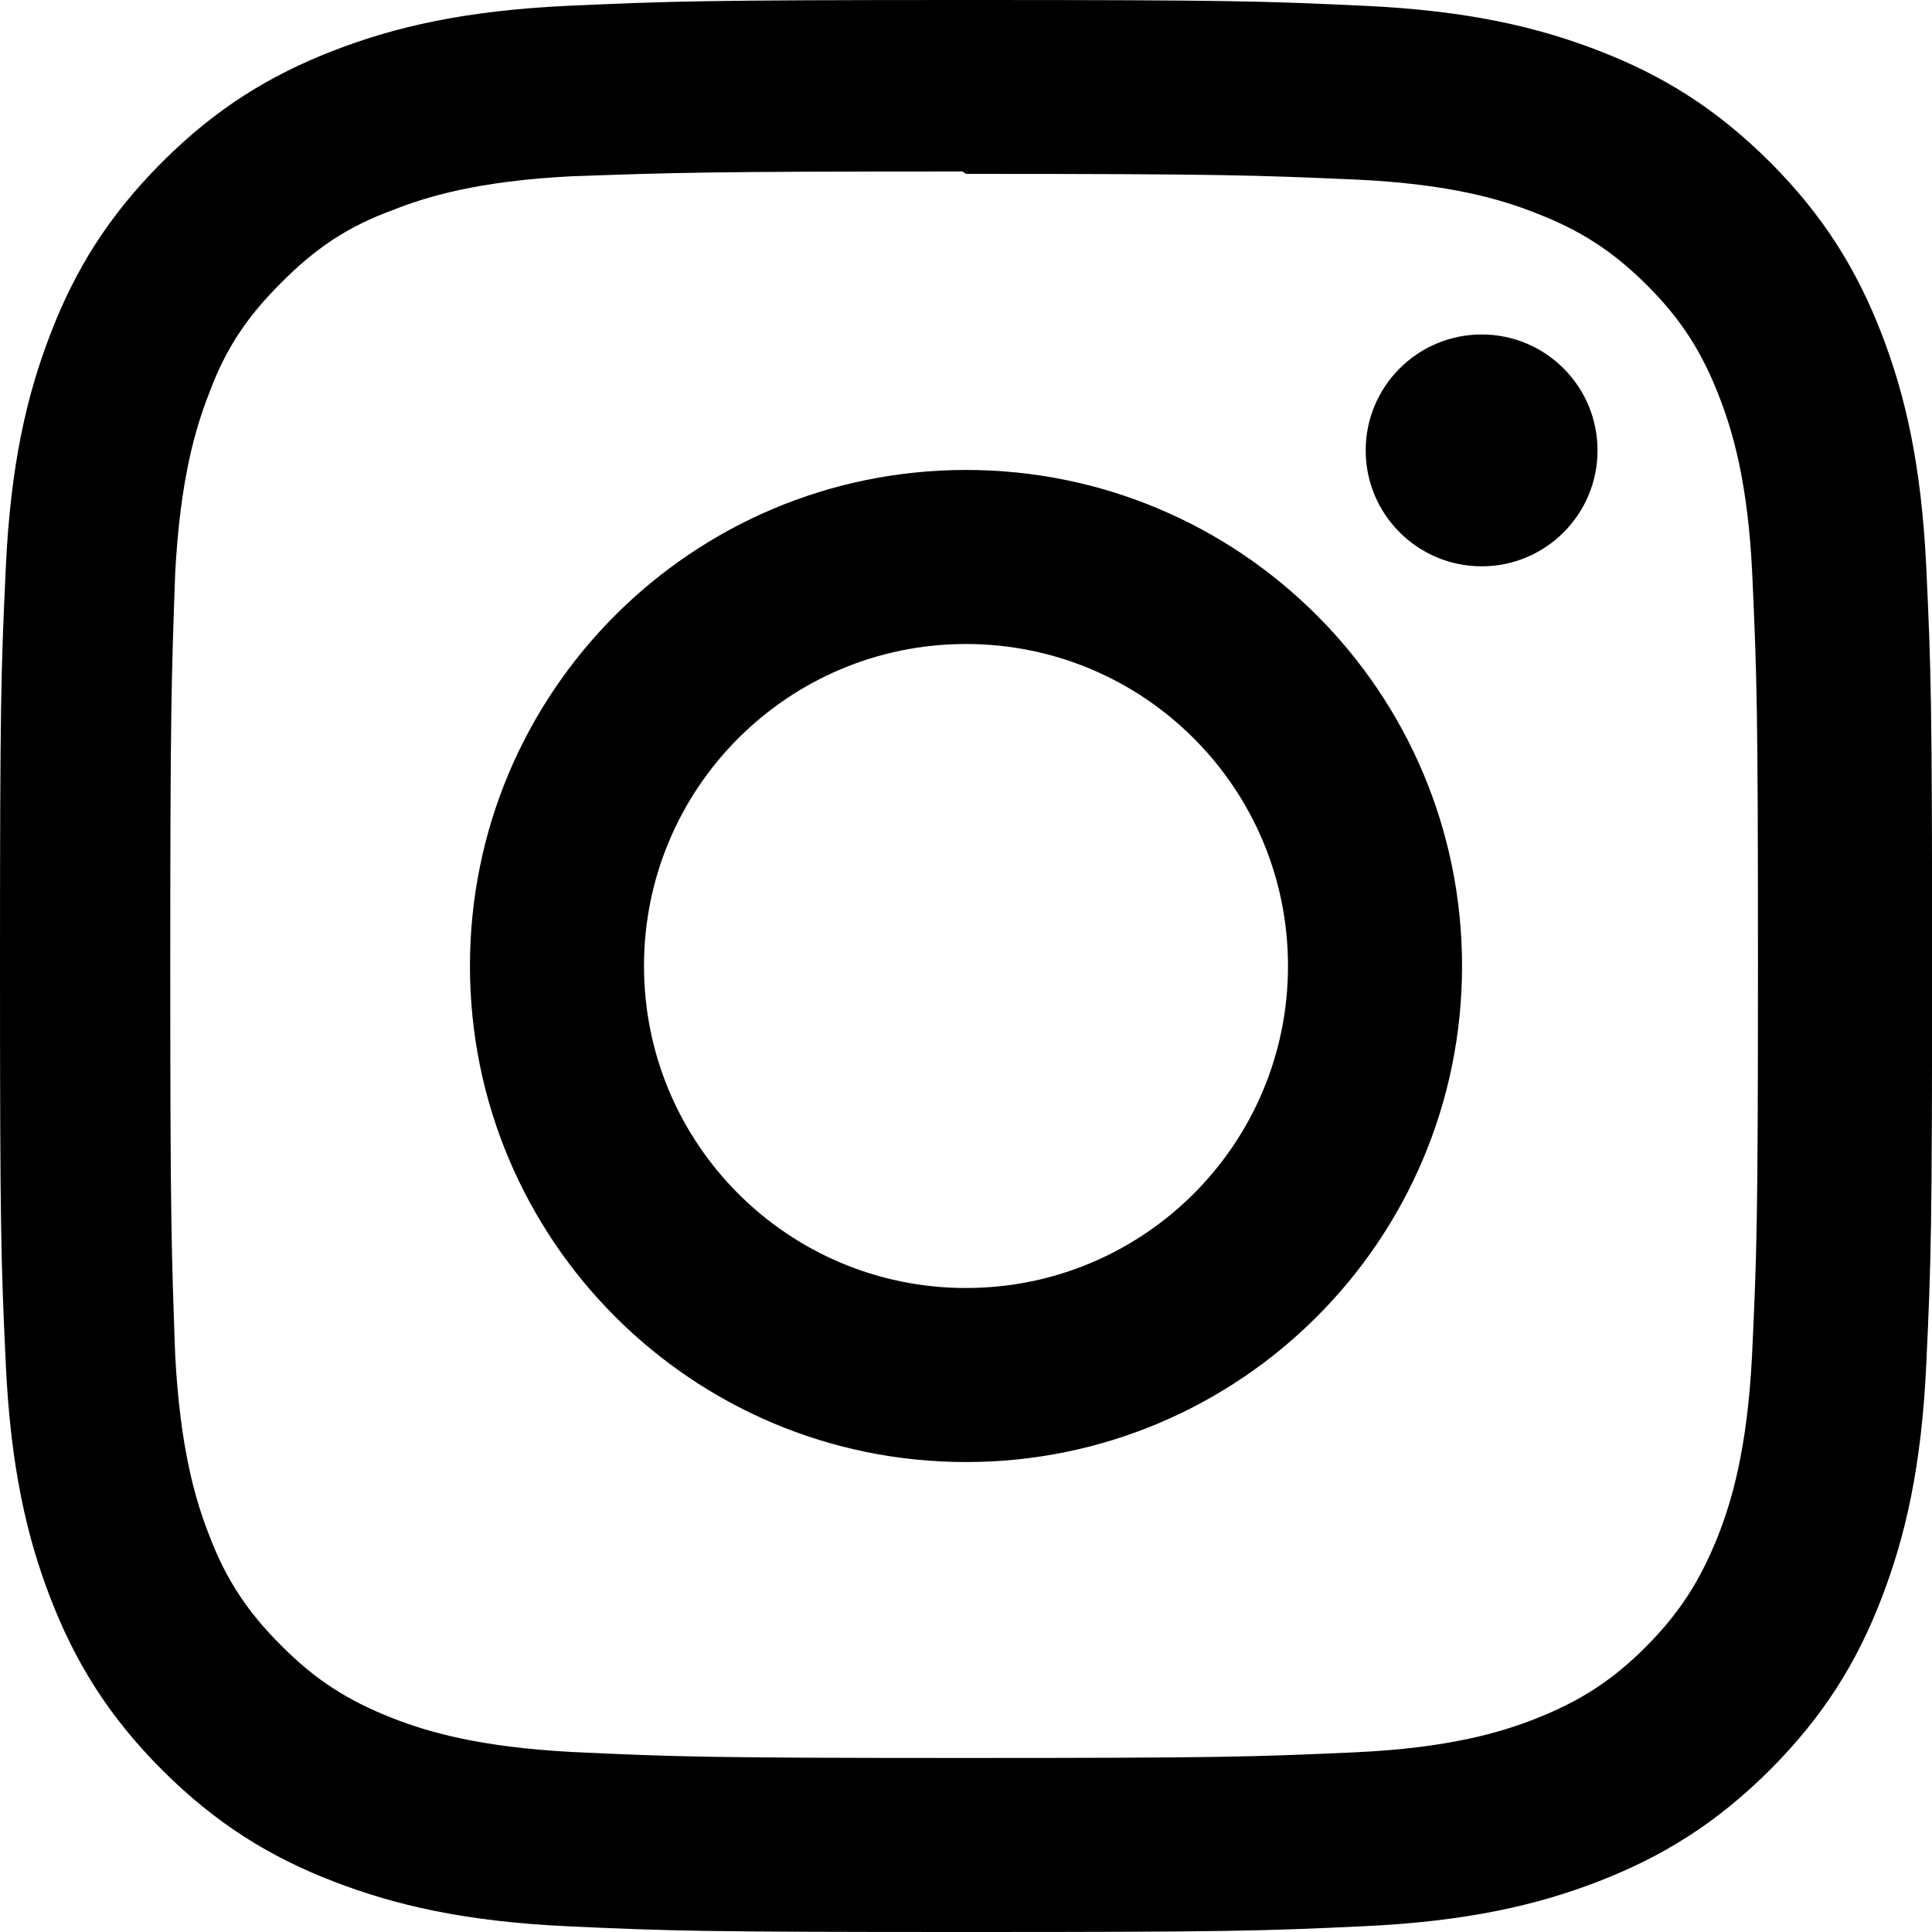
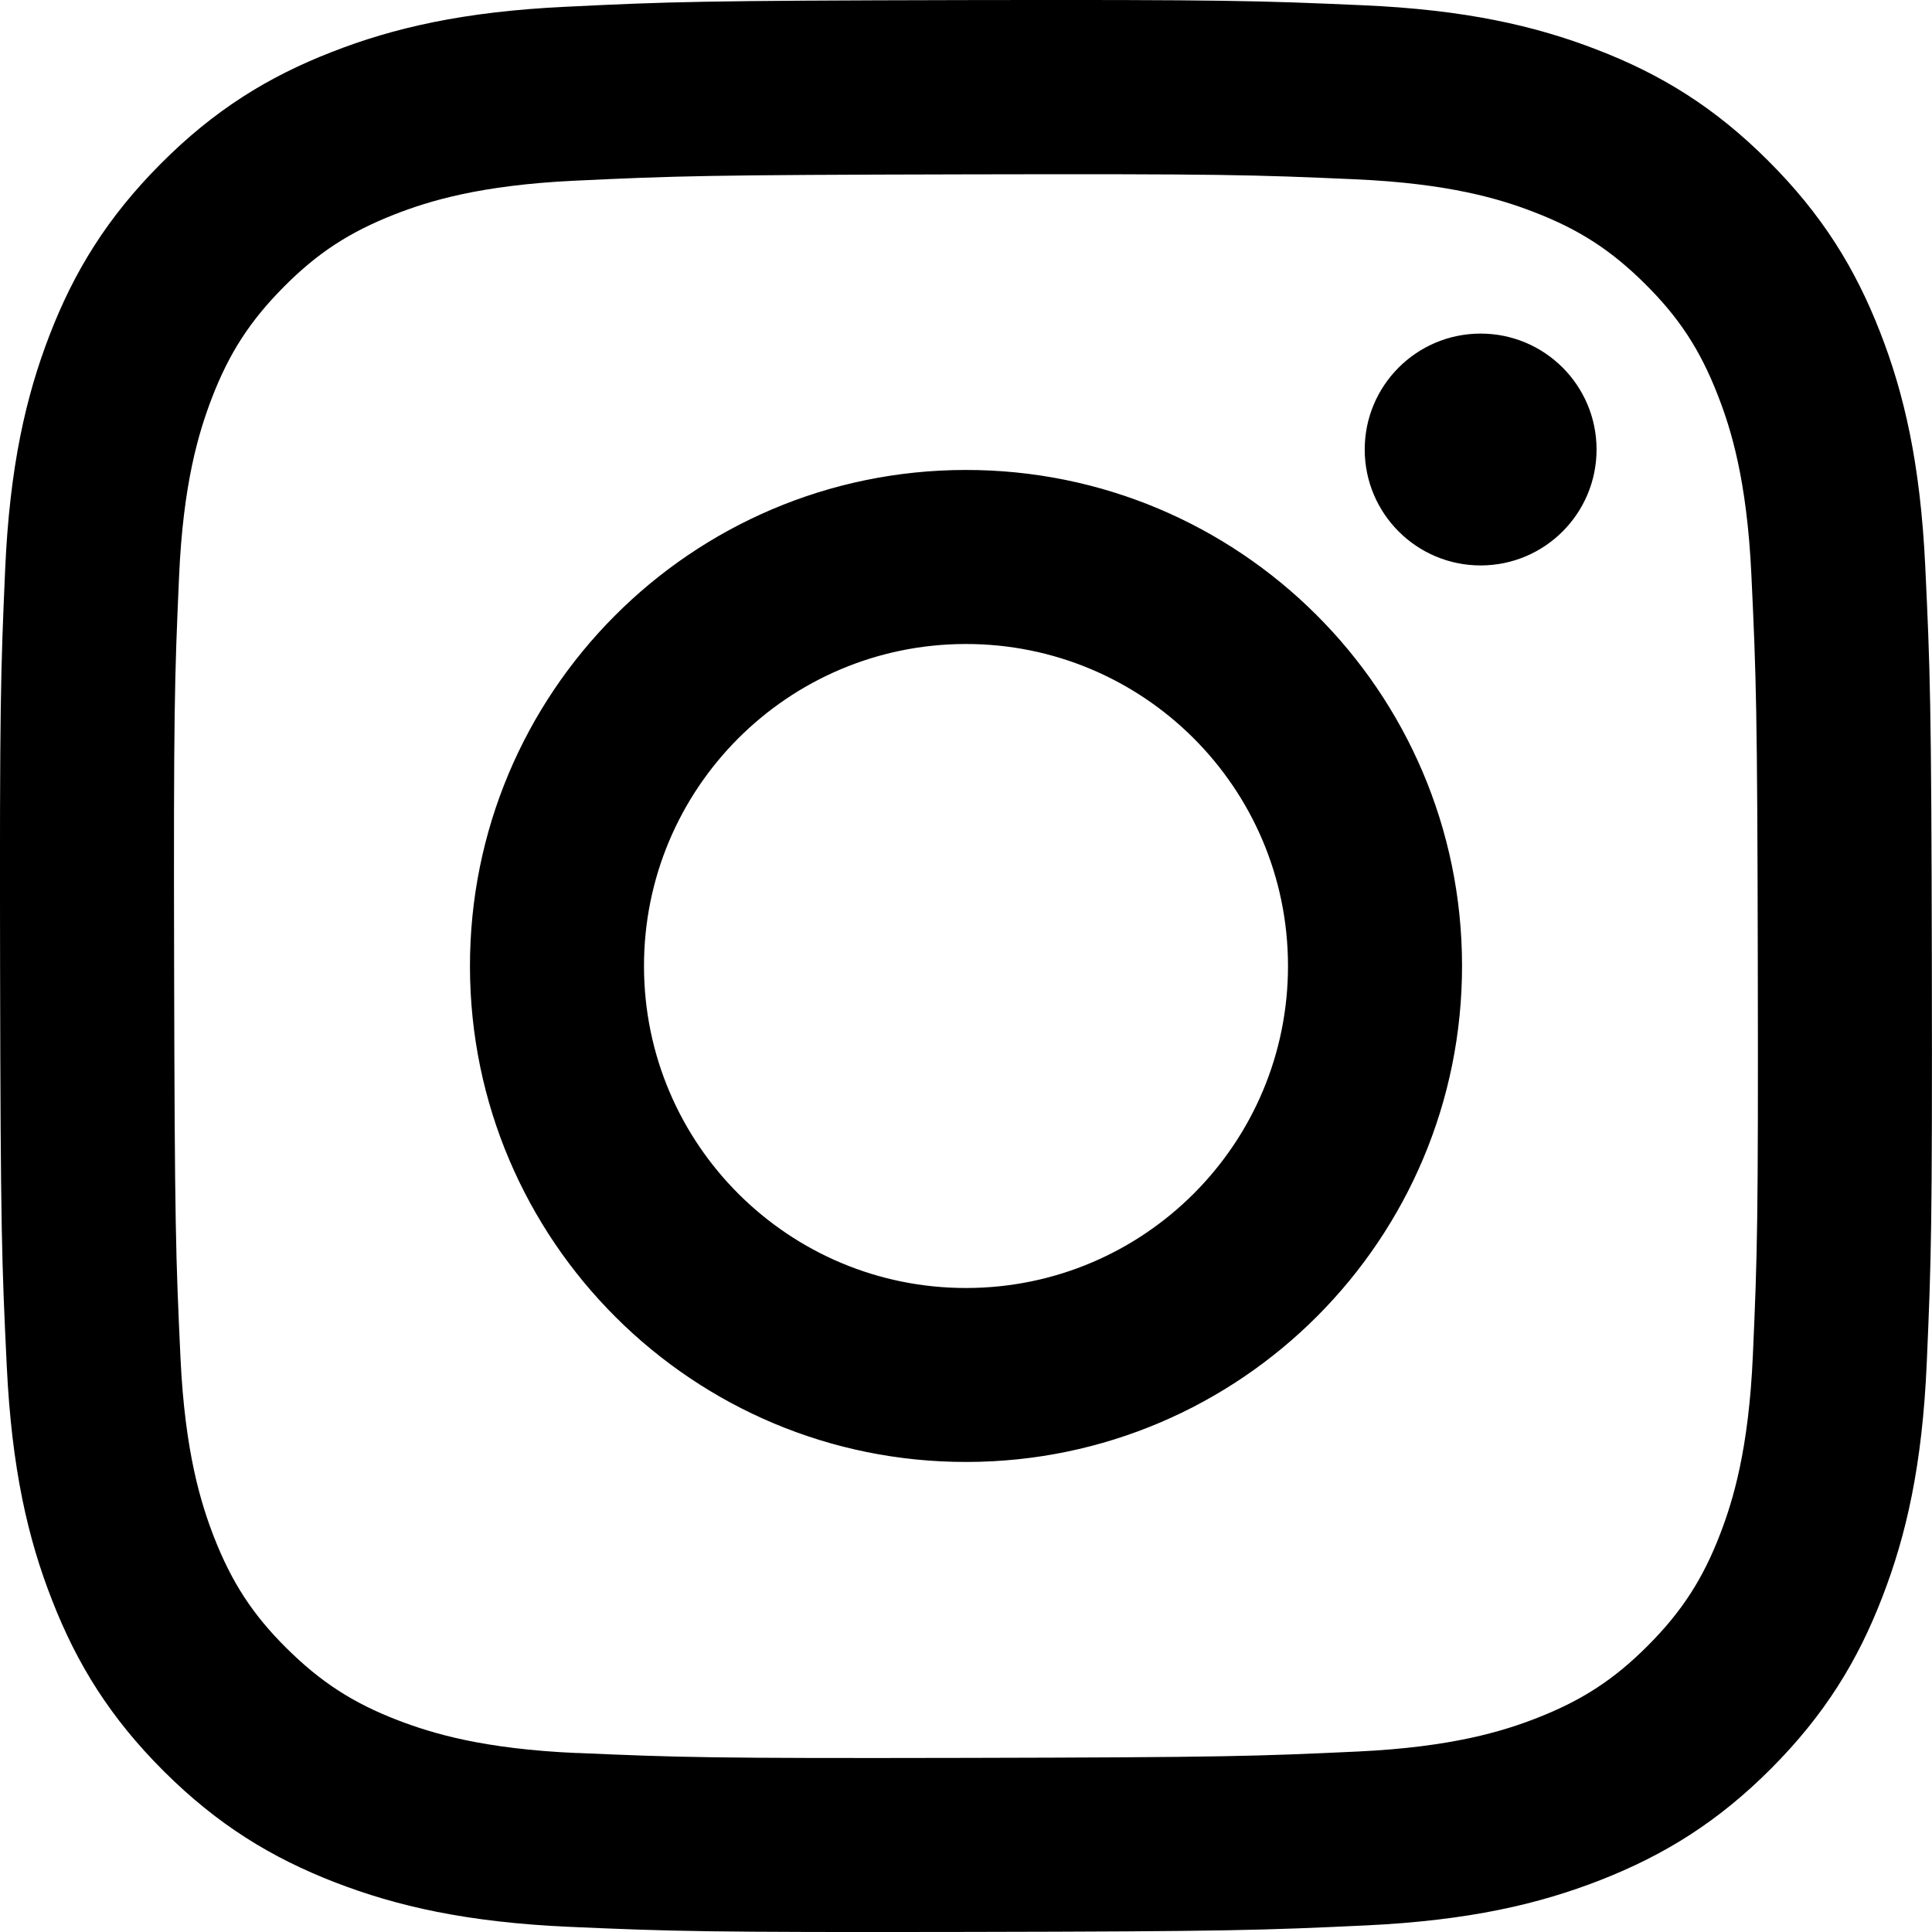
- <svg xmlns="http://www.w3.org/2000/svg" viewBox="0 0 24 24" width="1em" height="1em" fill="currentColor" aria-hidden="true">
-   <path d="M12 0C8.74 0 8.333.015 7.053.072 5.775.132 4.905.333 4.14.63c-.789.306-1.459.717-2.126 1.384S.935 3.35.63 4.14C.333 4.905.131 5.775.072 7.053.012 8.333 0 8.74 0 12c0 3.259.012 3.668.072 4.948.06 1.277.261 2.148.558 2.913.306.788.717 1.459 1.384 2.126.667.666 1.336 1.079 2.126 1.384.766.296 1.636.499 2.913.558C8.333 23.988 8.74 24 12 24c3.259 0 3.668-.012 4.948-.072 1.277-.06 2.148-.262 2.913-.558.788-.306 1.459-.718 2.126-1.384.666-.667 1.079-1.335 1.384-2.126.296-.765.499-1.636.558-2.913.06-1.28.072-1.689.072-4.948 0-3.259-.012-3.667-.072-4.947-.06-1.277-.262-2.149-.558-2.913-.306-.789-.718-1.459-1.384-2.126C21.319 1.347 20.651.935 19.86.63c-.765-.297-1.636-.499-2.913-.558C15.667.012 15.26 0 12 0zm0 2.16c3.203 0 3.585.016 4.85.071 1.17.055 1.805.249 2.227.415.562.217.96.477 1.382.896.419.42.679.819.896 1.381.164.422.36 1.057.413 2.227.057 1.266.07 1.646.07 4.85s-.015 3.585-.074 4.85c-.061 1.17-.256 1.805-.421 2.227-.224.562-.479.96-.899 1.382-.419.419-.824.679-1.38.896-.42.164-1.065.36-2.235.413-1.274.057-1.649.07-4.859.07-3.211 0-3.586-.015-4.859-.074-1.171-.061-1.816-.256-2.236-.421-.569-.224-.96-.479-1.379-.899-.421-.419-.69-.824-.9-1.38-.165-.42-.359-1.065-.42-2.235-.045-1.26-.061-1.649-.061-4.844 0-3.196.016-3.586.061-4.861.061-1.17.255-1.814.42-2.234.21-.57.479-.96.9-1.381.419-.419.81-.689 1.379-.898.42-.166 1.051-.361 2.221-.421 1.275-.045 1.65-.06 4.859-.06l.045.03zm0 3.678c-3.405 0-6.162 2.76-6.162 6.162 0 3.405 2.76 6.162 6.162 6.162 3.405 0 6.162-2.76 6.162-6.162 0-3.405-2.76-6.162-6.162-6.162zM12 16c-2.21 0-4-1.79-4-4s1.79-4 4-4 4 1.79 4 4-1.79 4-4 4zm6.406-11.845c-.796 0-1.441.645-1.441 1.44s.645 1.44 1.441 1.44c.795 0 1.439-.645 1.439-1.44s-.644-1.44-1.439-1.44z" />
+ <svg xmlns="http://www.w3.org/2000/svg" role="img" viewBox="0 0 24 24">
+   <path d="M7.03.084c-1.277.06-2.149.264-2.911.563-.789.307-1.458.72-2.123 1.388-.665.668-1.075 1.337-1.38 2.127-.295.764-.496 1.637-.552 2.914-.056 1.278-.069 1.688-.063 4.947.006 3.259.021 3.667.083 4.947.061 1.276.264 2.148.564 2.911.308.789.72 1.457 1.388 2.123.668.665 1.337 1.074 2.128 1.38.763.295 1.636.496 2.913.552 1.277.056 1.688.069 4.946.063 3.258-.006 3.668-.021 4.948-.081 1.28-.061 2.147-.265 2.91-.563.789-.309 1.458-.72 2.123-1.388.665-.668 1.075-1.338 1.379-2.128.296-.763.497-1.636.552-2.912.056-1.281.069-1.69.063-4.948-.006-3.258-.021-3.667-.082-4.947-.061-1.28-.264-2.149-.563-2.912-.308-.789-.72-1.457-1.388-2.123C21.298 1.33 20.628.921 19.838.617 19.074.321 18.202.12 16.924.065 15.647.009 15.236-.005 11.977.001 8.718.008 8.31.021 7.03.084m.14 21.693c-1.17-.051-1.805-.245-2.229-.408-.561-.216-.96-.477-1.382-.895-.422-.418-.681-.819-.9-1.378-.164-.423-.362-1.058-.417-2.228-.059-1.264-.072-1.644-.079-4.848-.007-3.204.005-3.583.061-4.848.05-1.169.246-1.805.408-2.228.216-.561.476-.96.895-1.382.419-.422.818-.681 1.378-.9.423-.165 1.058-.361 2.227-.417 1.266-.06 1.645-.072 4.848-.079 3.203-.007 3.583.005 4.849.061 1.169.051 1.805.244 2.228.408.561.216.96.475 1.382.895.422.419.682.818.9 1.379.165.422.362 1.056.417 2.226.06 1.266.074 1.645.08 4.848.006 3.203-.005 3.583-.061 4.848-.051 1.17-.245 1.806-.408 2.229-.216.56-.476.96-.895 1.381-.419.421-.818.681-1.378.9-.422.165-1.058.362-2.226.417-1.266.059-1.645.072-4.849.079-3.204.007-3.583-.006-4.848-.061M16.953 5.586A1.44 1.44 0 1 0 18.39 4.144a1.44 1.44 0 0 0-1.437 1.442M5.838 12.012c.007 3.403 2.771 6.156 6.173 6.149 3.403-.006 6.157-2.77 6.151-6.173-.006-3.403-2.771-6.157-6.174-6.15-3.403.007-6.156 2.771-6.15 6.174M8 12.008a4 4 0 1 1 4.008 3.992A4 4 0 0 1 8 12.008" />
</svg>
